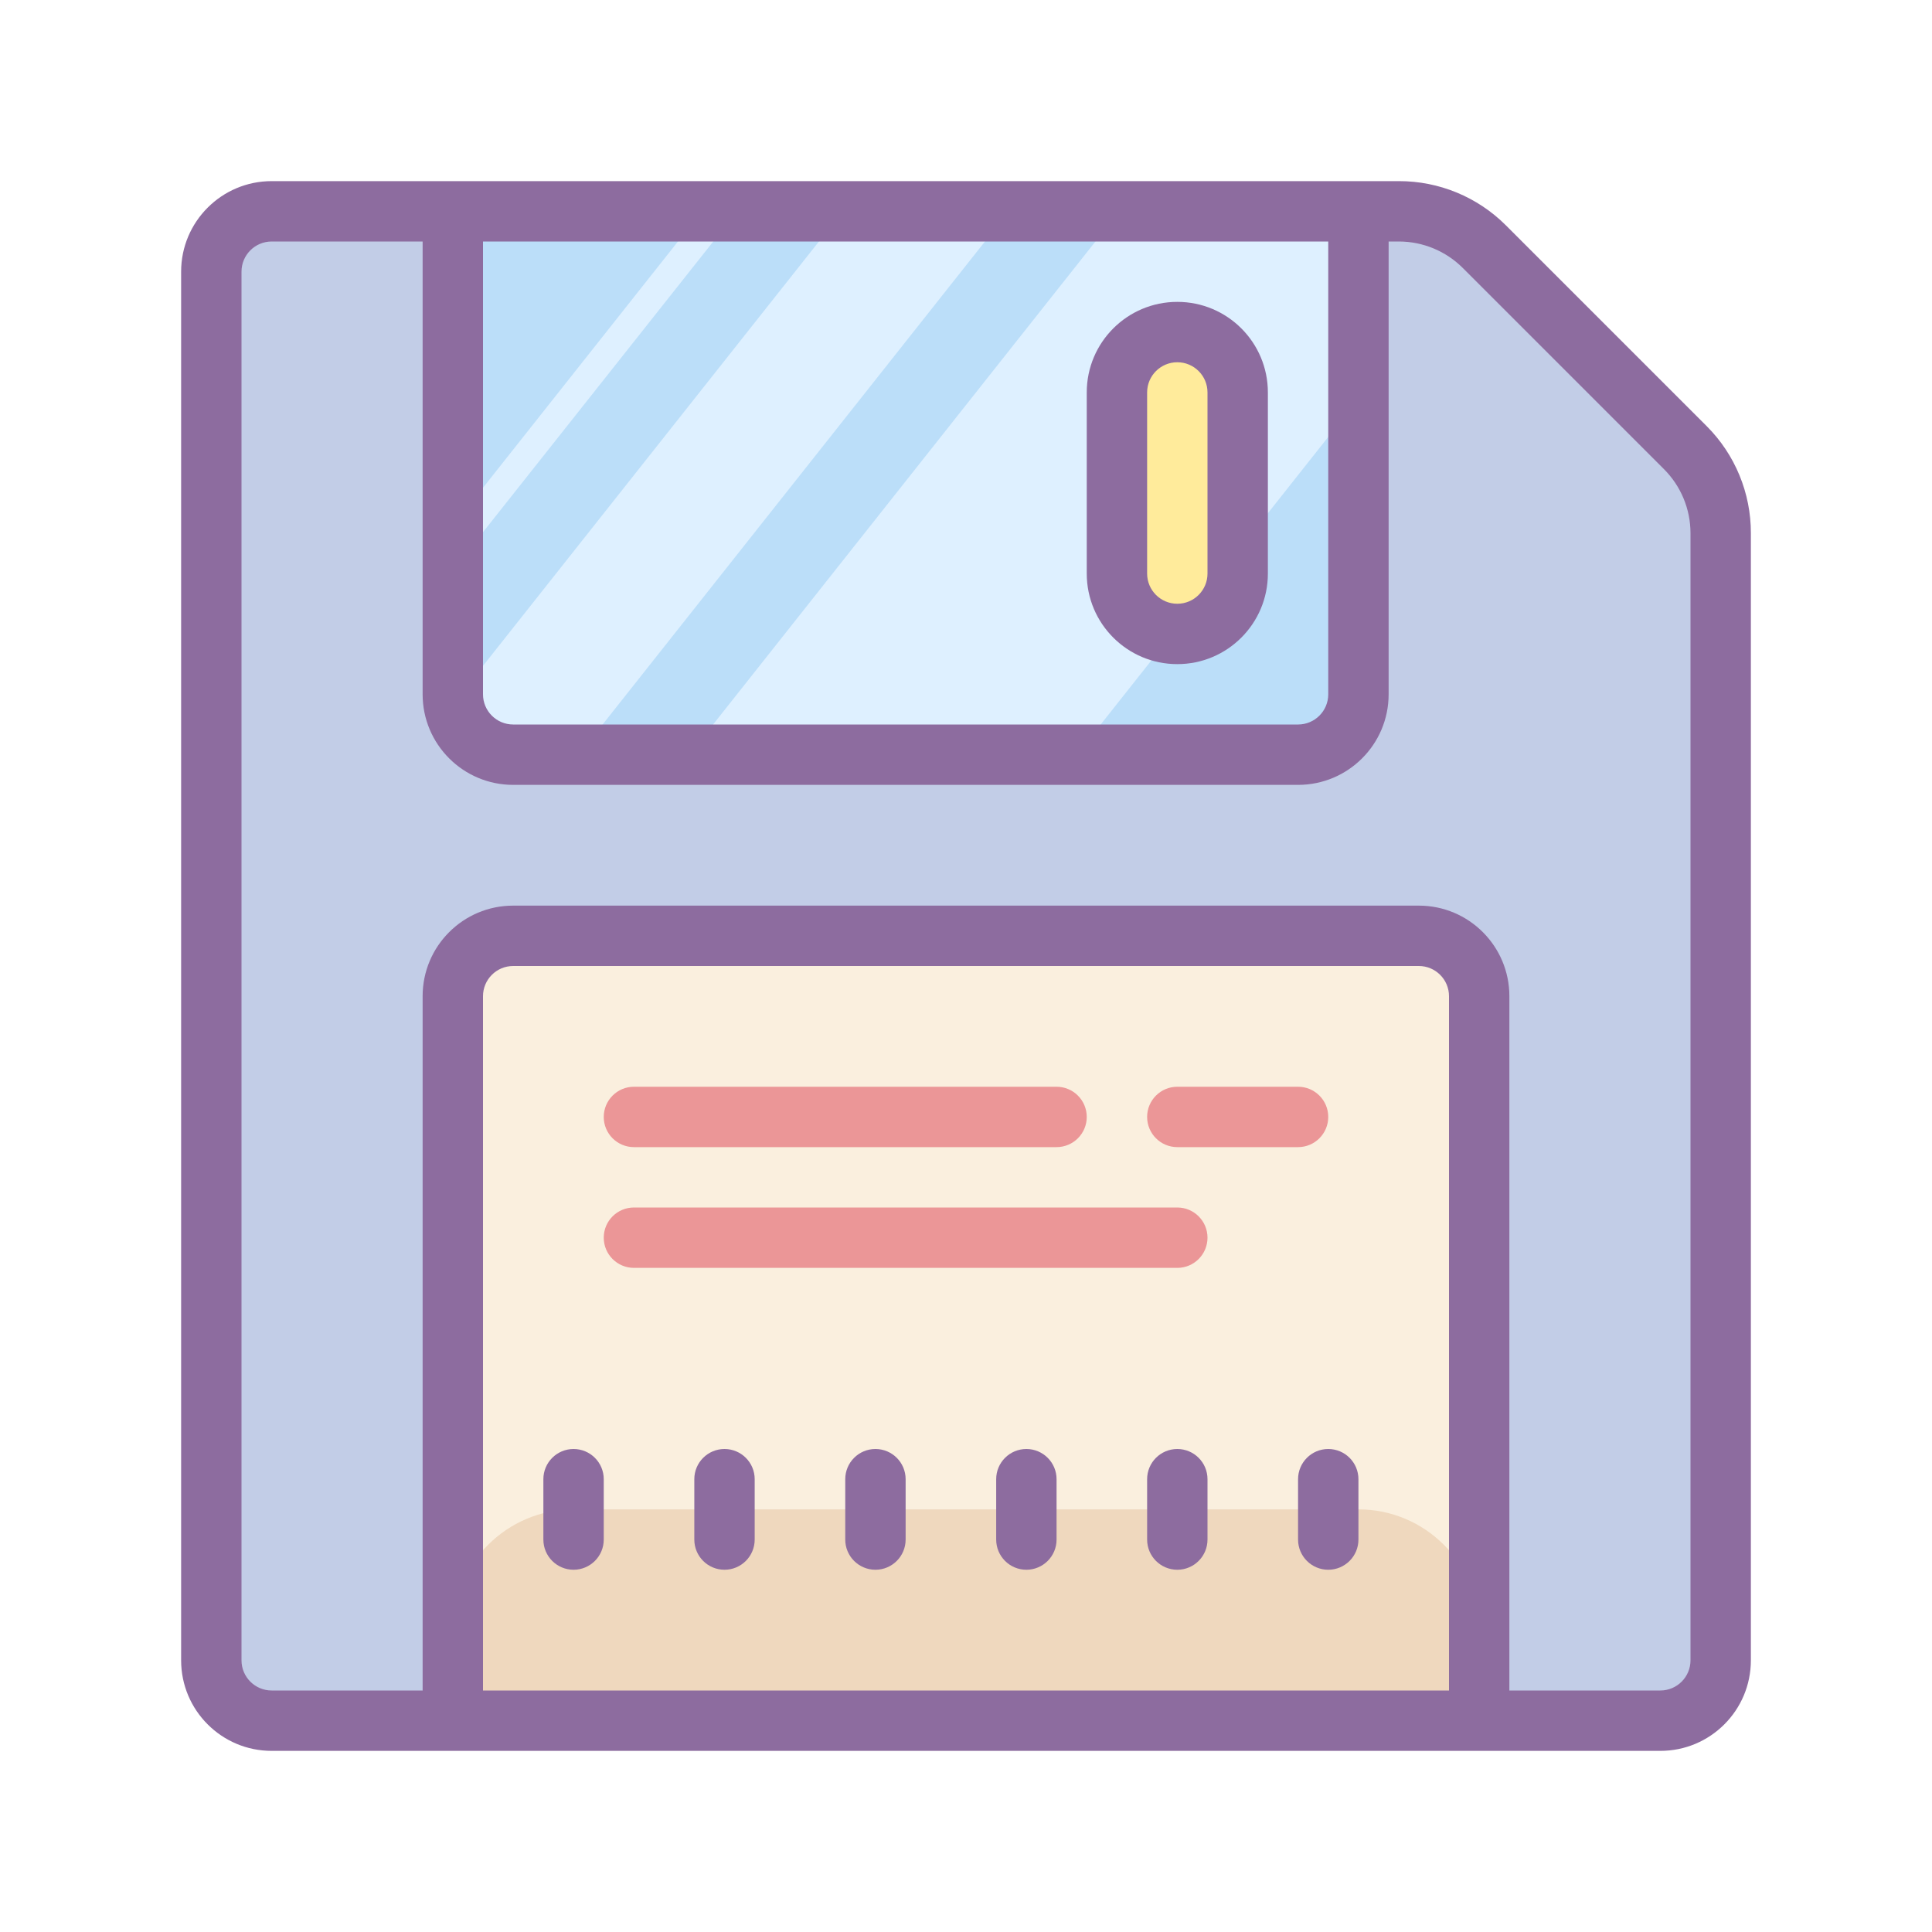
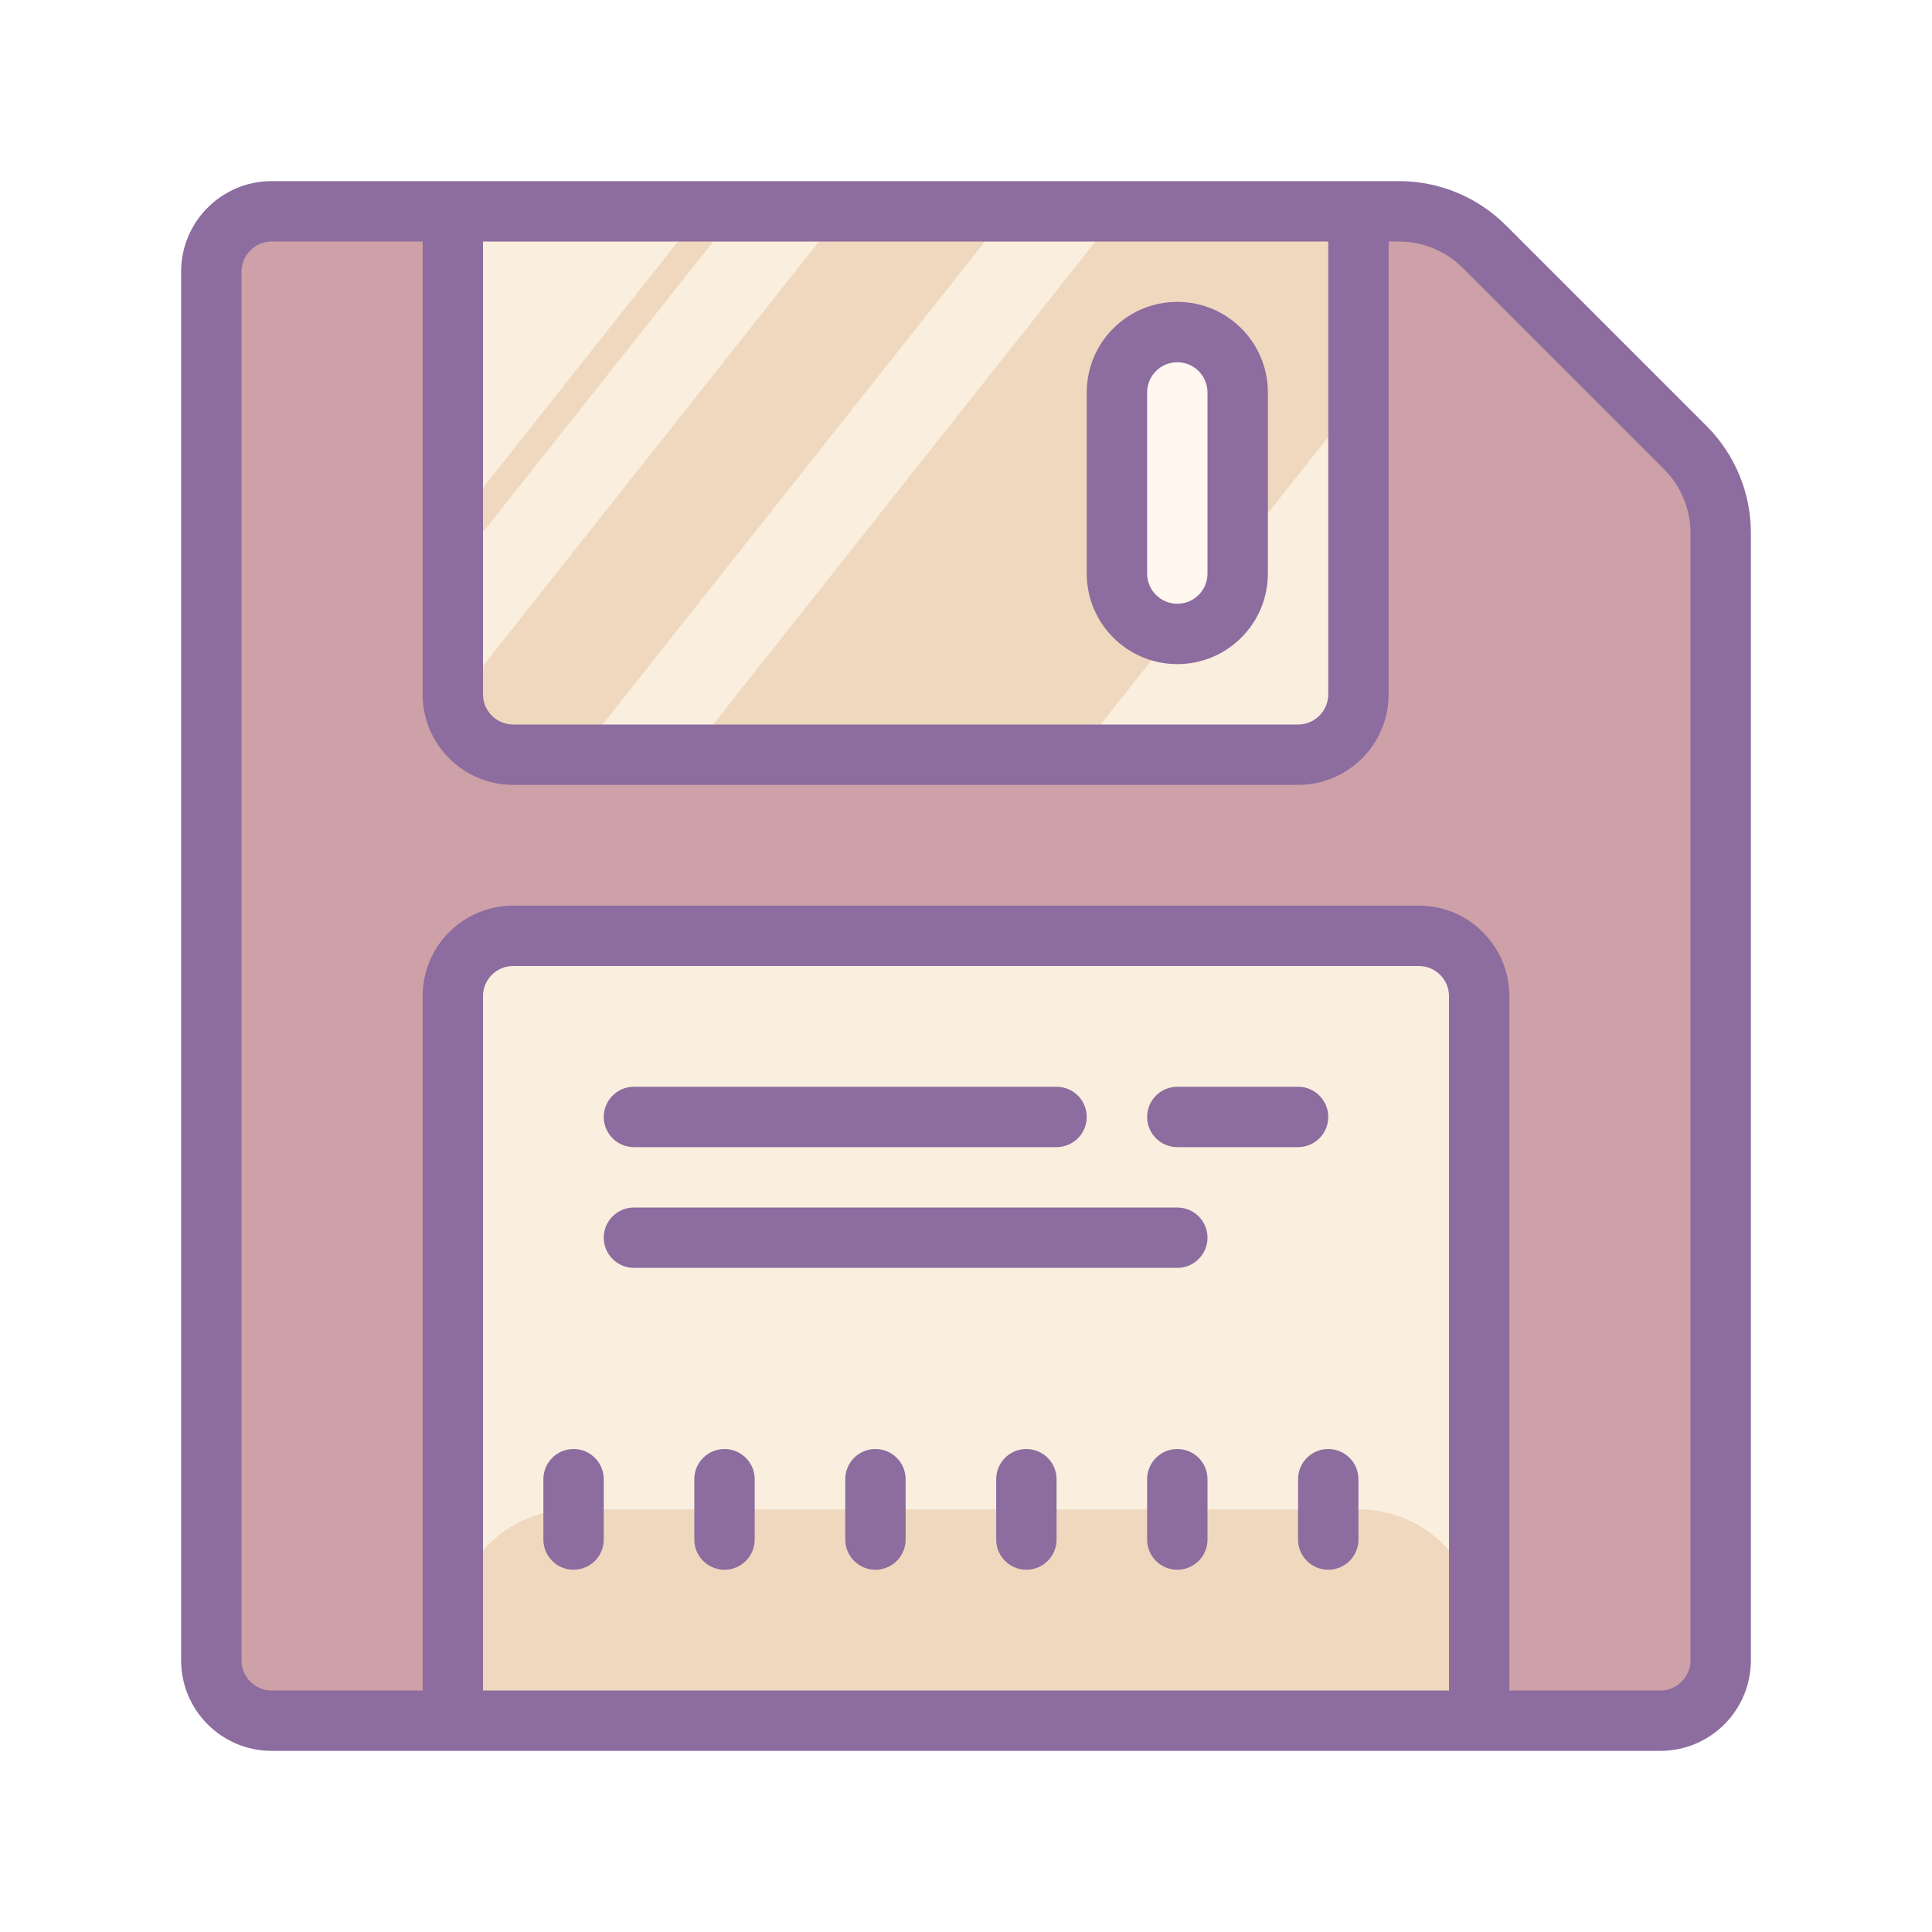
- <svg xmlns="http://www.w3.org/2000/svg" viewBox="0 0 64 64" width="64px" height="64px">
-   <path fill="#c2cde7" d="M55,57H9a2,2,0,0,1-2-2V9A2,2,0,0,1,9,7H47a2,2,0,0,1,1.41.59l8,8A2,2,0,0,1,57,17V55A2,2,0,0,1,55,57Z" />
-   <rect width="34" height="26" x="15" y="31" fill="#faefde" rx="2" ry="2" />
-   <rect width="30" height="18" x="15" y="7" fill="#bbdef9" rx="2" ry="2" transform="rotate(180 30 16)" />
-   <path fill="#def0ff" d="M45 7L37.08 7 22.83 25 35.67 25 45 13.21 45 7zM15 18.89L24.42 7 23.25 7 15 17.42 15 18.89zM27.92 7L15 23.32 15 25 19.17 25 33.42 7 27.92 7z" />
-   <rect width="4" height="10" x="37" y="11" fill="#ffeb9b" rx="2" ry="2" />
-   <path fill="#efd8be" d="M19,50H45a4,4,0,0,1,4,4v3a0,0,0,0,1,0,0H15a0,0,0,0,1,0,0V54A4,4,0,0,1,19,50Z" />
-   <path fill="#8d6c9f" d="M56.54,14.12,49.88,7.46A5,5,0,0,0,46.34,6H9A3,3,0,0,0,6,9V55a3,3,0,0,0,3,3H55a3,3,0,0,0,3-3V17.66A5,5,0,0,0,56.54,14.12ZM44,8V23a1,1,0,0,1-1,1H17a1,1,0,0,1-1-1V8ZM16,56V33a1,1,0,0,1,1-1H47a1,1,0,0,1,1,1V56Zm40-1a1,1,0,0,1-1,1H50V33a3,3,0,0,0-3-3H17a3,3,0,0,0-3,3V56H9a1,1,0,0,1-1-1V9A1,1,0,0,1,9,8h5V23a3,3,0,0,0,3,3H43a3,3,0,0,0,3-3V8h.34a3,3,0,0,1,2.12.88l6.66,6.66A3,3,0,0,1,56,17.66Z" />
-   <path fill="#eb9697" d="M39 38h4a1 1 0 0 0 0-2H39a1 1 0 0 0 0 2zM21 38H35a1 1 0 0 0 0-2H21a1 1 0 0 0 0 2zM39 40H21a1 1 0 0 0 0 2H39a1 1 0 0 0 0-2z" />
-   <path fill="#8d6c9f" d="M19 48a1 1 0 0 0-1 1v2a1 1 0 0 0 2 0V49A1 1 0 0 0 19 48zM24 48a1 1 0 0 0-1 1v2a1 1 0 0 0 2 0V49A1 1 0 0 0 24 48zM29 48a1 1 0 0 0-1 1v2a1 1 0 0 0 2 0V49A1 1 0 0 0 29 48zM34 48a1 1 0 0 0-1 1v2a1 1 0 0 0 2 0V49A1 1 0 0 0 34 48zM39 48a1 1 0 0 0-1 1v2a1 1 0 0 0 2 0V49A1 1 0 0 0 39 48zM44 48a1 1 0 0 0-1 1v2a1 1 0 0 0 2 0V49A1 1 0 0 0 44 48zM39 22a3 3 0 0 0 3-3V13a3 3 0 0 0-6 0v6A3 3 0 0 0 39 22zm-1-9a1 1 0 0 1 2 0v6a1 1 0 0 1-2 0z" />
+ <svg xmlns="http://www.w3.org/2000/svg" viewBox="0,0,256,256" width="64px" height="64px">
+   <g fill="none" fill-rule="nonzero" stroke="none" stroke-width="1" stroke-linecap="butt" stroke-linejoin="miter" stroke-miterlimit="10" stroke-dasharray="" stroke-dashoffset="0" font-family="none" font-weight="none" font-size="none" text-anchor="none" style="mix-blend-mode: normal">
+     <g transform="scale(4,4)">
+       <path d="M55,57h-46c-1.105,0 -2,-0.895 -2,-2v-46c0,-1.105 0.895,-2 2,-2h38c0.53,0.002 1.037,0.214 1.41,0.59l8,8c0.376,0.373 0.588,0.88 0.59,1.41v38c0,1.105 -0.895,2 -2,2z" fill="#cda1a7" />
+       <rect x="15" y="31" width="34" height="26" rx="2" ry="2" fill="#faefde" />
+       <rect x="-45" y="-25" transform="rotate(180)" width="30" height="18" rx="2" ry="2" fill="#faefde" />
+       <path d="M45,7h-7.92l-14.25,18h12.84l9.33,-11.79zM15,18.89l9.42,-11.89h-1.17l-8.25,10.42zM27.92,7l-12.92,16.32v1.68h4.17l14.25,-18z" fill="#efd8be" />
+       <rect x="37" y="11" width="4" height="10" rx="2" ry="2" fill="#fff7f0" />
+       <path d="M19,50h26c2.209,0 4,1.791 4,4v3h-34v-3c0,-2.209 1.791,-4 4,-4z" fill="#efd8be" />
+       <path d="M56.54,14.12l-6.66,-6.66c-0.94,-0.937 -2.213,-1.462 -3.54,-1.46h-37.34c-1.657,0 -3,1.343 -3,3v46c0,1.657 1.343,3 3,3h46c1.657,0 3,-1.343 3,-3v-37.34c0.002,-1.327 -0.523,-2.6 -1.46,-3.54zM44,8v15c0,0.552 -0.448,1 -1,1h-26c-0.552,0 -1,-0.448 -1,-1v-15zM16,56v-23c0,-0.552 0.448,-1 1,-1h30c0.552,0 1,0.448 1,1v23zM56,55c0,0.552 -0.448,1 -1,1h-5v-23c0,-1.657 -1.343,-3 -3,-3h-30c-1.657,0 -3,1.343 -3,3v23h-5c-0.552,0 -1,-0.448 -1,-1v-46c0,-0.552 0.448,-1 1,-1h5v15c0,1.657 1.343,3 3,3h26c1.657,0 3,-1.343 3,-3v-15h0.34c0.795,0.001 1.558,0.317 2.12,0.88l6.66,6.66c0.563,0.562 0.879,1.325 0.88,2.12z" fill="#8d6c9f" />
+       <path d="M39,38h4c0.552,0 1,-0.448 1,-1c0,-0.552 -0.448,-1 -1,-1h-4c-0.552,0 -1,0.448 -1,1c0,0.552 0.448,1 1,1zM21,38h14c0.552,0 1,-0.448 1,-1c0,-0.552 -0.448,-1 -1,-1h-14c-0.552,0 -1,0.448 -1,1c0,0.552 0.448,1 1,1zM39,40h-18c-0.552,0 -1,0.448 -1,1c0,0.552 0.448,1 1,1h18c0.552,0 1,-0.448 1,-1c0,-0.552 -0.448,-1 -1,-1z" fill="#8d6c9f" />
+       <path d="M19,48c-0.552,0 -1,0.448 -1,1v2c0,0.552 0.448,1 1,1c0.552,0 1,-0.448 1,-1v-2c0,-0.552 -0.448,-1 -1,-1zM24,48c-0.552,0 -1,0.448 -1,1v2c0,0.552 0.448,1 1,1c0.552,0 1,-0.448 1,-1v-2c0,-0.552 -0.448,-1 -1,-1zM29,48c-0.552,0 -1,0.448 -1,1v2c0,0.552 0.448,1 1,1c0.552,0 1,-0.448 1,-1v-2c0,-0.552 -0.448,-1 -1,-1zM34,48c-0.552,0 -1,0.448 -1,1v2c0,0.552 0.448,1 1,1c0.552,0 1,-0.448 1,-1v-2c0,-0.552 -0.448,-1 -1,-1zM39,48c-0.552,0 -1,0.448 -1,1v2c0,0.552 0.448,1 1,1c0.552,0 1,-0.448 1,-1v-2c0,-0.552 -0.448,-1 -1,-1zM44,48c-0.552,0 -1,0.448 -1,1v2c0,0.552 0.448,1 1,1c0.552,0 1,-0.448 1,-1v-2c0,-0.552 -0.448,-1 -1,-1zM39,22c1.657,0 3,-1.343 3,-3v-6c0,-1.657 -1.343,-3 -3,-3c-1.657,0 -3,1.343 -3,3v6c0,1.657 1.343,3 3,3zM38,13c0,-0.552 0.448,-1 1,-1c0.552,0 1,0.448 1,1v6c0,0.552 -0.448,1 -1,1c-0.552,0 -1,-0.448 -1,-1z" fill="#8d6c9f" />
+     </g>
+   </g>
</svg>
